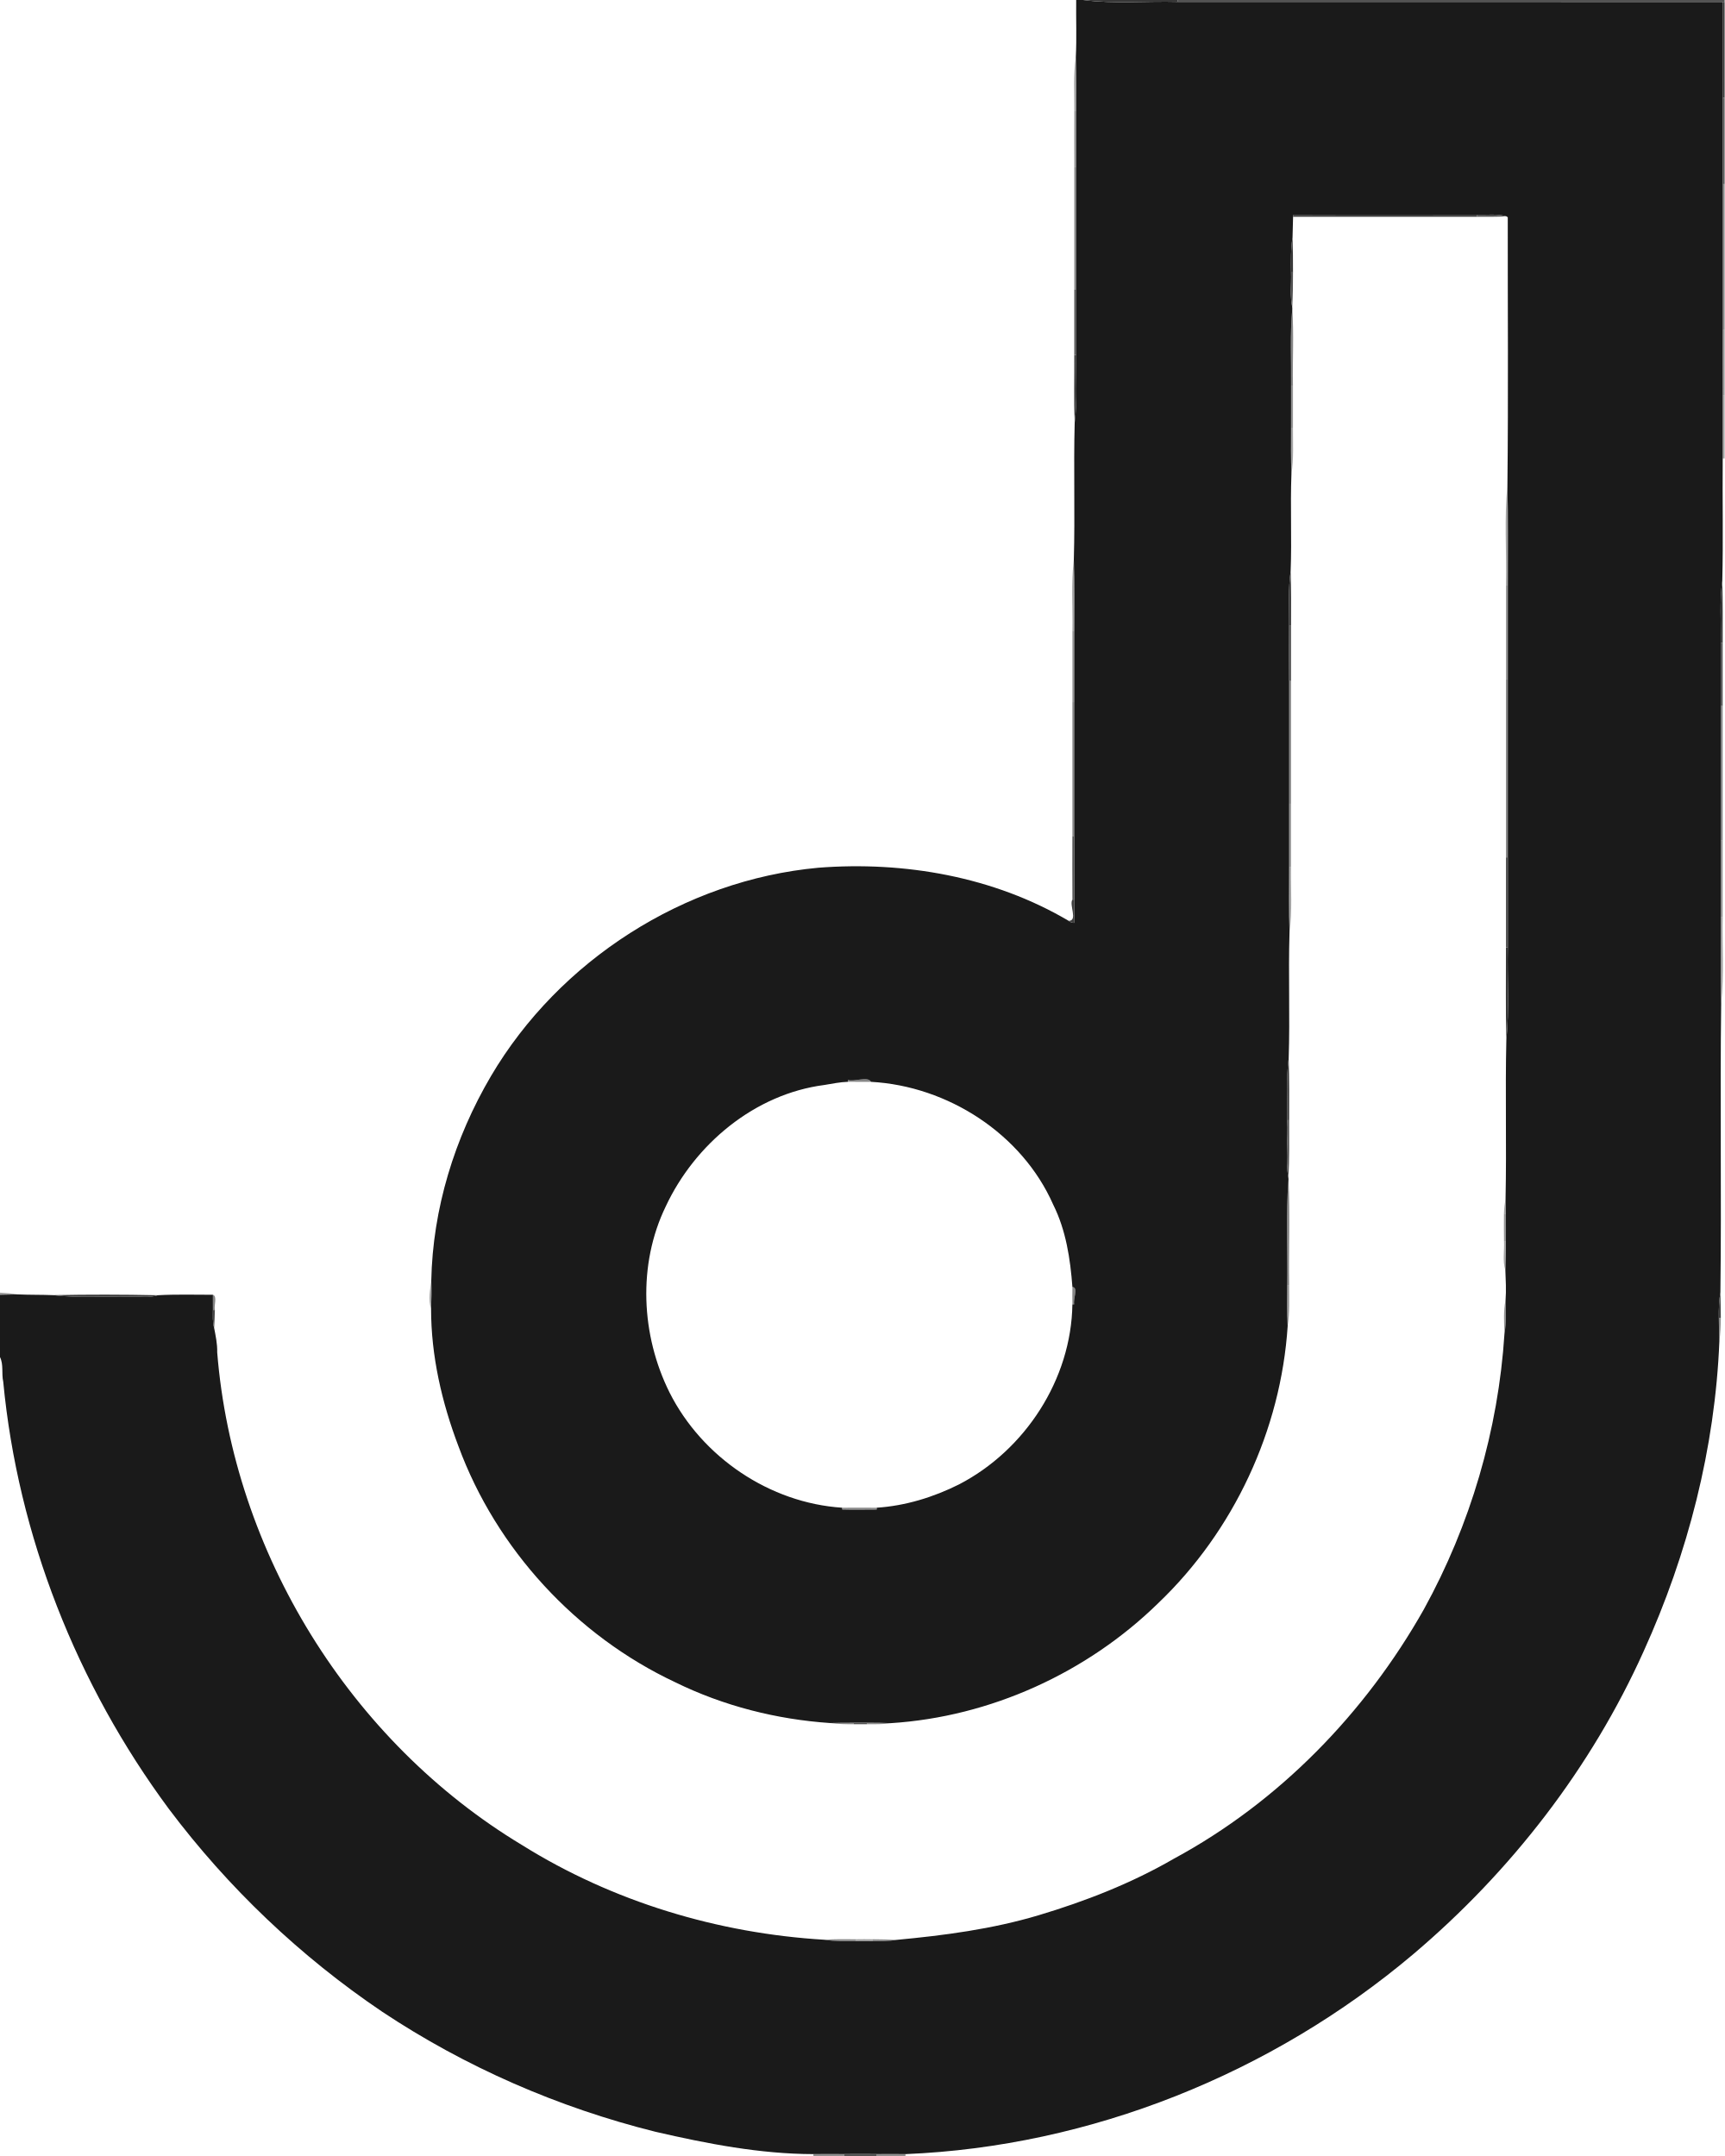
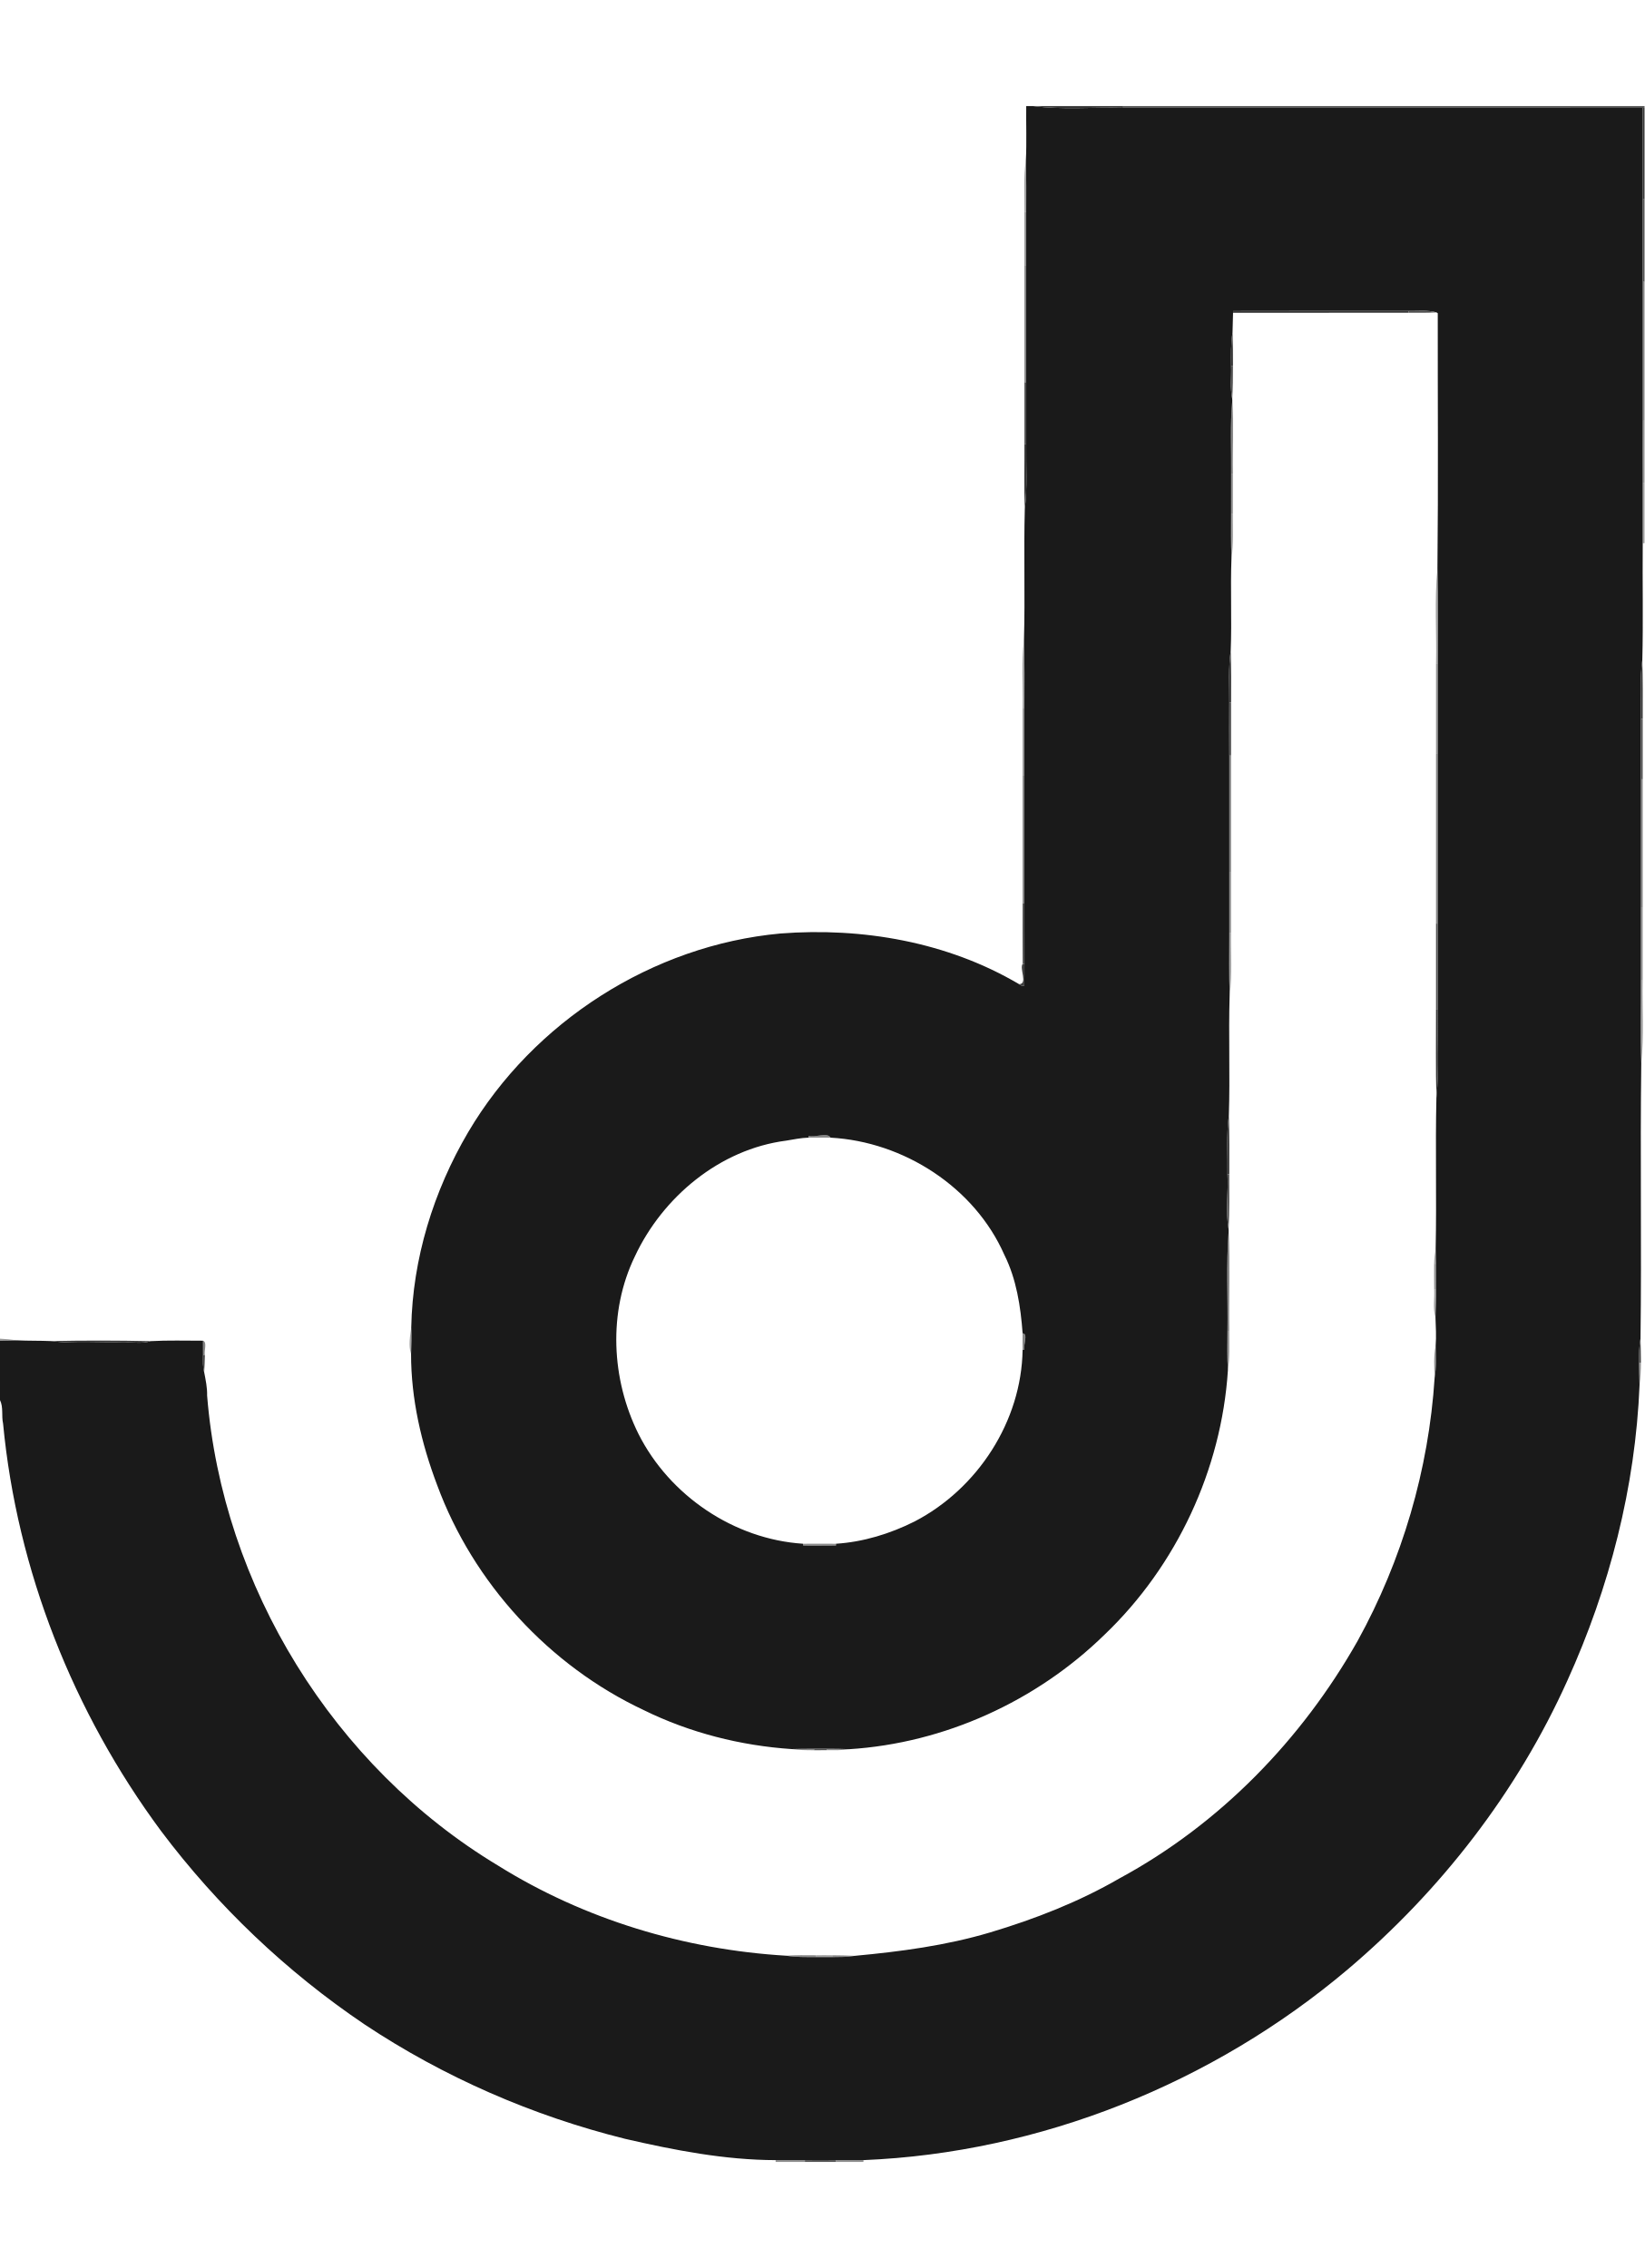
- <svg xmlns="http://www.w3.org/2000/svg" width="899pt" height="1124pt" viewBox="0 0 899 1124" version="1.1">
+ <svg xmlns="http://www.w3.org/2000/svg" width="58px" height="80px" viewBox="0 0 899 1124" version="1.1">
  <g id="#1a1a1aff">
    <path fill="#1a1a1a" opacity="1.00" d=" M 560.99 0.00 L 564.59 0.00 C 580.93 2.15 597.54 0.52 614.00 0.99 C 708.67 1.02 803.33 0.98 898.00 1.01 C 898.01 17.67 897.96 34.34 898.01 51.00 C 897.99 66.00 897.97 81.00 898.01 96.00 C 897.99 121.33 897.98 146.67 898.01 172.00 C 897.99 183.33 897.96 194.67 898.01 206.00 C 897.98 217.00 897.97 228.00 898.01 239.00 C 897.82 260.26 898.31 281.53 897.79 302.78 C 896.30 313.45 897.19 324.26 897.01 335.00 C 896.98 346.00 896.97 357.00 897.01 368.00 C 896.99 391.33 896.98 414.67 897.01 438.00 C 896.99 451.33 896.97 464.67 897.01 478.00 C 897.12 493.07 896.69 508.15 897.21 523.22 C 896.56 573.40 897.43 623.61 896.80 673.79 C 896.04 678.13 895.93 682.58 895.99 687.00 C 896.01 691.06 896.10 695.13 896.27 699.22 C 894.02 755.00 879.85 810.08 856.81 860.84 C 829.43 921.71 787.61 975.67 736.75 1018.74 C 663.05 1081.01 568.52 1119.05 472.00 1123.02 C 466.98 1122.95 462.00 1122.96 457.00 1123.01 C 451.32 1122.96 445.66 1122.96 440.00 1123.01 C 434.65 1122.95 429.33 1122.96 424.00 1123.02 C 396.19 1122.96 368.69 1117.60 341.68 1111.37 C 291.11 1098.78 242.64 1077.66 199.22 1048.78 C 156.59 1020.02 118.88 984.12 87.99 943.01 C 40.07 878.26 9.30 800.62 1.68 720.31 C 0.72 716.09 1.95 711.43 0.00 707.49 L 0.00 675.00 C 3.07 674.90 6.14 674.92 9.21 674.81 C 15.40 675.10 21.59 674.95 27.78 675.21 C 41.11 676.86 54.60 675.61 68.00 676.03 C 72.72 675.68 77.68 676.84 82.26 675.25 C 91.82 674.72 101.41 675.01 110.98 675.01 C 110.97 677.66 110.97 680.32 110.99 683.01 C 110.99 686.05 110.75 689.27 111.62 692.27 C 112.42 696.48 113.34 700.65 113.22 704.99 C 121.56 809.32 182.43 907.89 272.10 961.88 C 319.32 991.39 374.27 1007.95 429.77 1011.26 C 435.13 1012.11 440.57 1011.99 446.00 1012.01 C 448.96 1011.94 452.01 1012.05 455.01 1012.01 C 459.07 1011.94 463.22 1012.05 467.26 1011.33 C 492.25 1009.00 517.24 1005.70 541.36 998.50 C 565.82 991.18 589.83 981.81 611.97 968.98 C 666.75 939.37 711.62 893.15 742.17 839.11 C 766.49 794.99 781.03 745.51 784.25 695.22 C 785.25 689.45 784.94 683.59 784.81 677.79 C 785.20 672.62 784.91 667.41 784.71 662.26 C 784.85 657.15 785.05 652.09 785.00 647.00 C 784.97 642.31 785.06 637.67 784.98 633.01 C 784.91 630.25 784.86 627.51 784.81 624.79 C 785.39 597.27 784.59 569.73 785.22 542.21 C 786.88 526.21 785.63 510.06 785.99 494.00 C 786.00 478.33 786.01 462.66 785.99 447.00 C 786.00 416.00 786.00 385.00 785.99 354.00 C 786.00 337.66 786.01 321.33 785.99 305.00 C 785.93 287.59 786.20 270.18 785.78 252.78 C 786.29 206.29 785.90 159.76 785.96 113.26 L 785.23 112.78 C 780.39 111.40 775.06 112.12 770.00 112.00 C 738.03 112.04 706.07 111.92 674.11 112.05 L 674.05 113.01 C 673.92 116.61 673.89 120.19 673.77 123.78 C 672.77 129.80 672.97 135.92 672.99 142.00 C 673.21 148.03 672.37 154.21 673.61 160.17 L 673.65 160.88 C 672.39 174.21 673.16 187.63 673.01 201.00 C 672.97 208.33 672.97 215.66 673.00 223.00 C 672.97 231.07 672.90 239.15 673.19 247.22 C 672.55 264.06 673.43 280.93 672.78 297.79 C 671.42 307.12 672.10 316.59 672.01 326.00 C 671.99 335.66 671.96 345.33 672.01 355.00 C 671.99 376.33 671.98 397.67 672.01 419.00 C 671.98 430.00 671.97 441.00 672.01 452.00 C 672.03 463.40 671.82 474.81 672.19 486.22 C 671.53 508.06 672.48 529.93 671.76 551.78 C 670.34 562.45 671.18 573.26 671.01 584.00 C 671.55 594.01 669.87 604.25 671.62 614.16 L 671.66 614.88 C 670.26 633.20 671.28 651.63 671.01 670.00 C 671.02 677.06 670.77 684.16 671.24 691.22 C 667.72 745.53 643.13 798.19 603.77 835.77 C 566.59 872.14 516.23 895.07 464.26 898.35 C 460.15 898.16 456.04 898.08 451.94 898.12 C 450.22 898.12 446.78 898.13 445.06 898.13 C 440.95 898.10 436.86 898.15 432.77 898.29 C 404.85 896.40 377.14 889.38 351.99 877.02 C 300.29 852.75 258.75 807.59 238.99 754.00 C 230.31 731.12 224.69 706.83 224.71 682.26 C 224.88 677.41 225.01 672.60 224.81 667.78 C 225.54 630.22 236.95 593.27 255.95 560.97 C 291.56 500.61 356.74 458.81 426.59 452.38 C 471.42 448.90 518.07 457.02 557.07 480.07 C 557.88 480.74 558.83 481.09 559.92 481.13 C 560.00 477.08 560.04 473.03 560.01 469.00 C 559.99 457.99 560.02 447.00 559.99 436.00 C 560.00 412.66 560.01 389.33 559.99 366.00 C 560.01 353.66 560.01 341.33 559.99 329.00 C 559.98 316.59 560.15 304.18 559.76 291.78 C 560.43 267.93 559.58 244.07 560.21 220.22 C 561.69 208.54 560.82 196.74 560.99 185.00 C 561.00 173.66 561.02 162.33 560.99 151.00 C 561.00 129.66 561.01 108.33 560.99 87.00 C 561.00 77.33 561.02 67.66 560.99 58.00 C 561.03 48.59 561.06 39.19 560.80 29.79 C 561.29 19.87 560.87 9.93 560.99 0.00 M 442.01 563.01 L 441.99 563.99 C 437.84 564.11 433.78 564.98 429.71 565.64 C 393.50 570.32 362.23 596.41 347.01 629.00 C 332.34 659.30 334.15 696.12 349.03 725.99 C 366.01 759.72 401.27 783.59 439.00 786.02 L 439.02 786.96 C 445.01 787.16 451.00 786.97 457.00 786.99 L 457.00 786.02 C 471.90 785.07 486.60 780.55 499.92 773.87 C 534.39 756.00 558.44 719.05 559.01 680.00 L 559.96 679.98 C 559.25 677.57 562.22 671.03 559.02 670.99 C 557.93 656.30 555.66 641.33 549.01 628.02 C 532.73 591.08 493.97 566.17 454.02 564.00 C 452.57 560.91 445.10 564.15 442.01 563.01 Z" />
  </g>
  <g id="#373737ff">
    <path fill="#373737" opacity="1.00" d=" M 564.59 0.00 L 613.99 0.00 L 614.00 0.99 C 597.54 0.52 580.93 2.15 564.59 0.00 Z" />
    <path fill="#373737" opacity="1.00" d=" M 898.00 1.01 L 899.00 0.99 L 899.00 51.00 L 898.01 51.00 C 897.96 34.34 898.01 17.67 898.00 1.01 Z" />
    <path fill="#373737" opacity="1.00" d=" M 674.11 112.05 C 706.07 111.92 738.03 112.04 770.00 112.00 L 770.00 113.00 C 738.01 113.02 706.03 112.97 674.05 113.01 L 674.11 112.05 Z" />
    <path fill="#373737" opacity="1.00" d=" M 560.01 185.00 L 560.99 185.00 C 560.82 196.74 561.69 208.54 560.21 220.22 C 559.72 208.49 560.09 196.74 560.01 185.00 Z" />
    <path fill="#373737" opacity="1.00" d=" M 672.01 326.00 C 672.10 316.59 671.42 307.12 672.78 297.79 C 673.08 307.18 673.02 316.59 672.99 326.00 L 672.01 326.00 Z" />
    <path fill="#373737" opacity="1.00" d=" M 897.01 335.00 C 897.19 324.26 896.30 313.45 897.79 302.78 C 898.07 313.52 898.02 324.26 897.99 335.00 L 897.01 335.00 Z" />
    <path fill="#373737" opacity="1.00" d=" M 785.01 494.00 L 785.99 494.00 C 785.63 510.06 786.88 526.21 785.22 542.21 C 784.78 526.14 785.07 510.07 785.01 494.00 Z" />
    <path fill="#373737" opacity="1.00" d=" M 671.01 584.00 C 671.18 573.26 670.34 562.45 671.76 551.78 C 672.10 562.51 672.01 573.25 671.99 584.00 L 671.01 584.00 Z" />
    <path fill="#373737" opacity="1.00" d=" M 27.78 675.21 C 45.93 674.83 64.11 674.86 82.26 675.25 C 77.68 676.84 72.72 675.68 68.00 676.03 C 54.60 675.61 41.11 676.86 27.78 675.21 Z" />
  </g>
  <g id="#535353ff">
    <path fill="#535353" opacity="1.00" d=" M 613.99 0.00 L 899.00 0.00 L 899.00 0.99 L 898.00 1.01 C 803.33 0.98 708.67 1.02 614.00 0.99 L 613.99 0.00 Z" />
    <path fill="#535353" opacity="1.00" d=" M 898.01 51.00 L 899.00 51.00 L 899.00 96.00 L 898.01 96.00 C 897.97 81.00 897.99 66.00 898.01 51.00 Z" />
    <path fill="#535353" opacity="1.00" d=" M 672.99 142.00 L 674.01 142.00 C 674.05 148.06 673.94 154.11 673.61 160.17 C 672.37 154.21 673.21 148.03 672.99 142.00 Z" />
    <path fill="#535353" opacity="1.00" d=" M 560.01 151.00 L 560.99 151.00 C 561.02 162.33 561.00 173.66 560.99 185.00 L 560.01 185.00 C 559.97 173.67 559.99 162.33 560.01 151.00 Z" />
    <path fill="#535353" opacity="1.00" d=" M 672.01 326.00 L 672.99 326.00 C 673.02 335.66 673.00 345.33 672.99 355.00 L 672.01 355.00 C 671.96 345.33 671.99 335.66 672.01 326.00 Z" />
    <path fill="#535353" opacity="1.00" d=" M 897.01 335.00 L 897.99 335.00 C 898.01 346.00 898.00 357.00 897.99 368.00 L 897.01 368.00 C 896.97 357.00 896.98 346.00 897.01 335.00 Z" />
    <path fill="#535353" opacity="1.00" d=" M 559.01 436.00 L 559.99 436.00 C 560.02 447.00 559.99 457.99 560.01 469.00 L 559.03 469.00 C 558.96 458.00 558.99 447.00 559.01 436.00 Z" />
    <path fill="#535353" opacity="1.00" d=" M 785.01 447.00 L 785.99 447.00 C 786.01 462.66 786.00 478.33 785.99 494.00 L 785.01 494.00 C 784.98 478.33 784.99 462.66 785.01 447.00 Z" />
    <path fill="#535353" opacity="1.00" d=" M 671.01 584.00 L 671.99 584.00 C 672.02 594.05 672.17 604.11 671.62 614.16 C 669.87 604.25 671.55 594.01 671.01 584.00 Z" />
    <path fill="#535353" opacity="1.00" d=" M 445.06 898.13 C 446.78 898.13 450.22 898.12 451.94 898.12 L 451.94 898.89 C 450.22 898.89 446.77 898.91 445.05 898.91 L 445.06 898.13 Z" />
  </g>
  <g id="#46464680">
    <path fill="#464646" opacity="0.50" d=" M 560.01 58.00 C 560.11 48.60 559.40 39.12 560.80 29.79 C 561.06 39.19 561.03 48.59 560.99 58.00 L 560.01 58.00 Z" />
    <path fill="#464646" opacity="0.50" d=" M 785.01 305.00 C 785.40 287.60 784.07 270.11 785.78 252.78 C 786.20 270.18 785.93 287.59 785.99 305.00 L 785.01 305.00 Z" />
  </g>
  <g id="#2a2a2a80">
    <path fill="#2a2a2a" opacity="0.50" d=" M 560.01 58.00 L 560.99 58.00 C 561.02 67.66 561.00 77.33 560.99 87.00 L 560.01 87.00 C 559.96 77.33 559.99 67.67 560.01 58.00 Z" />
    <path fill="#2a2a2a" opacity="0.50" d=" M 898.01 172.00 L 899.00 172.00 L 899.00 206.00 L 898.01 206.00 C 897.96 194.67 897.99 183.33 898.01 172.00 Z" />
    <path fill="#2a2a2a" opacity="0.50" d=" M 673.01 201.00 L 673.99 201.00 C 674.01 208.33 674.00 215.66 673.99 223.00 L 673.00 223.00 C 672.97 215.66 672.97 208.33 673.01 201.00 Z" />
    <path fill="#2a2a2a" opacity="0.50" d=" M 785.01 305.00 L 785.99 305.00 C 786.01 321.33 786.00 337.66 785.99 354.00 L 785.01 354.00 C 784.98 337.67 784.99 321.33 785.01 305.00 Z" />
    <path fill="#2a2a2a" opacity="0.50" d=" M 559.01 329.00 L 559.99 329.00 C 560.01 341.33 560.01 353.66 559.99 366.00 L 559.01 366.00 C 558.98 353.66 558.98 341.33 559.01 329.00 Z" />
    <path fill="#2a2a2a" opacity="0.50" d=" M 672.01 419.00 L 672.99 419.00 C 673.01 430.00 673.00 440.99 672.99 452.00 L 672.01 452.00 C 671.97 441.00 671.98 430.00 672.01 419.00 Z" />
    <path fill="#2a2a2a" opacity="0.50" d=" M 897.01 438.00 L 897.99 438.00 C 898.02 451.33 897.99 464.66 897.99 478.00 L 897.01 478.00 C 896.97 464.67 896.99 451.33 897.01 438.00 Z" />
    <path fill="#2a2a2a" opacity="0.50" d=" M 783.97 632.99 L 784.98 633.01 C 785.06 637.67 784.97 642.31 785.00 647.00 L 784.00 647.00 C 783.97 642.33 783.90 637.64 783.97 632.99 Z" />
  </g>
  <g id="#0d0d0d80">
    <path fill="#0d0d0d" opacity="0.50" d=" M 560.01 87.00 L 560.99 87.00 C 561.01 108.33 561.00 129.66 560.99 151.00 L 560.01 151.00 C 559.99 129.67 559.99 108.33 560.01 87.00 Z" />
    <path fill="#0d0d0d" opacity="0.50" d=" M 898.01 96.00 L 899.00 96.00 L 899.00 172.00 L 898.01 172.00 C 897.98 146.67 897.99 121.33 898.01 96.00 Z" />
    <path fill="#0d0d0d" opacity="0.50" d=" M 673.01 201.00 C 673.16 187.63 672.39 174.21 673.65 160.88 C 674.53 174.22 673.74 187.63 673.99 201.00 L 673.01 201.00 Z" />
    <path fill="#0d0d0d" opacity="0.50" d=" M 785.01 354.00 L 785.99 354.00 C 786.00 385.00 786.00 416.00 785.99 447.00 L 785.01 447.00 C 784.99 416.00 784.99 385.00 785.01 354.00 Z" />
    <path fill="#0d0d0d" opacity="0.50" d=" M 672.01 355.00 L 672.99 355.00 C 673.01 376.33 673.00 397.66 672.99 419.00 L 672.01 419.00 C 671.98 397.67 671.99 376.33 672.01 355.00 Z" />
    <path fill="#0d0d0d" opacity="0.50" d=" M 559.01 366.00 L 559.99 366.00 C 560.01 389.33 560.00 412.66 559.99 436.00 L 559.01 436.00 C 558.98 412.67 558.99 389.33 559.01 366.00 Z" />
    <path fill="#0d0d0d" opacity="0.50" d=" M 897.01 368.00 L 897.99 368.00 C 898.01 391.33 898.00 414.66 897.99 438.00 L 897.01 438.00 C 896.98 414.67 896.99 391.33 897.01 368.00 Z" />
    <path fill="#0d0d0d" opacity="0.50" d=" M 442.01 563.01 C 445.10 564.15 452.57 560.91 454.02 564.00 C 450.00 563.98 445.99 563.98 441.99 563.99 L 442.01 563.01 Z" />
    <path fill="#0d0d0d" opacity="0.50" d=" M 671.01 670.00 C 671.28 651.63 670.26 633.20 671.66 614.88 C 672.53 633.22 671.72 651.63 672.00 670.00 L 671.01 670.00 Z" />
    <path fill="#0d0d0d" opacity="0.50" d=" M 559.02 670.99 C 562.22 671.03 559.25 677.57 559.96 679.98 L 559.01 680.00 C 558.98 677.01 558.96 673.94 559.02 670.99 Z" />
  </g>
  <g id="#505050fc">
    <path fill="#505050" opacity="1.00" d=" M 770.00 112.00 C 775.06 112.12 780.39 111.40 785.23 112.78 C 780.16 113.09 775.05 112.99 770.00 113.00 L 770.00 112.00 Z" />
  </g>
  <g id="#383838ff">
    <path fill="#383838" opacity="1.00" d=" M 672.99 142.00 C 672.97 135.92 672.77 129.80 673.77 123.78 C 673.98 129.85 674.03 135.92 674.01 142.00 L 672.99 142.00 Z" />
  </g>
  <g id="#4646467f">
    <path fill="#464646" opacity="0.50" d=" M 898.01 206.00 L 899.00 206.00 L 899.00 239.00 L 898.01 239.00 C 897.97 228.00 897.98 217.00 898.01 206.00 Z" />
  </g>
  <g id="#4545457d">
    <path fill="#454545" opacity="0.49" d=" M 673.00 223.00 L 673.99 223.00 C 673.96 231.07 674.46 239.20 673.19 247.22 C 672.90 239.15 672.97 231.07 673.00 223.00 Z" />
  </g>
  <g id="#4545457e">
    <path fill="#454545" opacity="0.49" d=" M 559.01 329.00 C 559.26 316.60 558.25 304.12 559.76 291.78 C 560.15 304.18 559.98 316.59 559.99 329.00 L 559.01 329.00 Z" />
    <path fill="#454545" opacity="0.49" d=" M 672.01 452.00 L 672.99 452.00 C 672.80 463.40 673.71 474.88 672.19 486.22 C 671.82 474.81 672.03 463.40 672.01 452.00 Z" />
  </g>
  <g id="#363636f6">
    <path fill="#363636" opacity="0.96" d=" M 559.03 469.00 L 560.01 469.00 C 560.04 473.03 560.00 477.08 559.92 481.13 C 558.83 481.09 557.88 480.74 557.07 480.07 C 562.02 480.11 557.17 471.57 559.03 469.00 Z" />
  </g>
  <g id="#4545457f">
    <path fill="#454545" opacity="0.50" d=" M 897.01 478.00 L 897.99 478.00 C 897.70 493.07 898.82 508.21 897.21 523.22 C 896.69 508.15 897.12 493.07 897.01 478.00 Z" />
  </g>
  <g id="#45454580">
    <path fill="#454545" opacity="0.50" d=" M 783.97 632.99 C 784.01 630.25 784.37 627.45 784.81 624.79 C 784.86 627.51 784.91 630.25 784.98 633.01 L 783.97 632.99 Z" />
    <path fill="#454545" opacity="0.50" d=" M 446.00 1011.00 C 449.00 1010.99 451.96 1010.88 454.99 1011.00 L 455.01 1012.01 C 452.01 1012.05 448.96 1011.94 446.00 1012.01 L 446.00 1011.00 Z" />
  </g>
  <g id="#4444447d">
    <path fill="#444444" opacity="0.49" d=" M 784.00 647.00 L 785.00 647.00 C 785.05 652.09 784.85 657.15 784.71 662.26 C 783.14 657.34 784.26 652.03 784.00 647.00 Z" />
  </g>
  <g id="#4444447b">
    <path fill="#444444" opacity="0.48" d=" M 224.71 682.26 C 223.11 677.59 224.20 672.50 224.81 667.78 C 225.01 672.60 224.88 677.41 224.71 682.26 Z" />
  </g>
  <g id="#2d2d2d80">
    <path fill="#2d2d2d" opacity="0.50" d=" M 671.01 670.00 L 672.00 670.00 C 671.97 677.06 672.35 684.19 671.24 691.22 C 670.77 684.16 671.02 677.06 671.01 670.00 Z" />
  </g>
  <g id="#3c3c3c80">
    <path fill="#3c3c3c" opacity="0.50" d=" M 0.00 673.90 C 3.09 674.03 6.16 674.33 9.21 674.81 C 6.14 674.92 3.07 674.90 0.00 675.00 L 0.00 673.90 Z" />
  </g>
  <g id="#424242ff">
    <path fill="#424242" opacity="1.00" d=" M 895.99 687.00 C 895.93 682.58 896.04 678.13 896.80 673.79 C 896.90 678.18 897.00 682.57 897.02 687.00 L 895.99 687.00 Z" />
  </g>
  <g id="#0e0e0e81">
    <path fill="#0e0e0e" opacity="0.51" d=" M 110.98 675.01 C 113.42 675.75 111.45 680.56 112.01 682.99 L 110.99 683.01 C 110.97 680.32 110.97 677.66 110.98 675.01 Z" />
  </g>
  <g id="#2d2d2d84">
    <path fill="#2d2d2d" opacity="0.52" d=" M 784.25 695.22 C 784.02 689.40 783.64 683.52 784.81 677.79 C 784.94 683.59 785.25 689.45 784.25 695.22 Z" />
  </g>
  <g id="#484848ff">
    <path fill="#484848" opacity="1.00" d=" M 110.99 683.01 L 112.01 682.99 C 112.00 686.09 111.76 689.11 111.62 692.27 C 110.75 689.27 110.99 686.05 110.99 683.01 Z" />
  </g>
  <g id="#1f1f1f80">
    <path fill="#1f1f1f" opacity="0.50" d=" M 895.99 687.00 L 897.02 687.00 C 897.01 691.08 896.81 695.15 896.27 699.22 C 896.10 695.13 896.01 691.06 895.99 687.00 Z" />
  </g>
  <g id="#1d1d1d80">
    <path fill="#1d1d1d" opacity="0.50" d=" M 439.00 786.02 C 444.99 785.96 450.99 785.97 457.00 786.02 L 457.00 786.99 C 451.00 786.97 445.01 787.16 439.02 786.96 L 439.00 786.02 Z" />
    <path fill="#1d1d1d" opacity="0.50" d=" M 424.00 1123.02 C 429.33 1122.96 434.65 1122.95 440.00 1123.01 L 440.00 1124.00 L 424.00 1124.00 L 424.00 1123.02 Z" />
    <path fill="#1d1d1d" opacity="0.50" d=" M 457.00 1123.01 C 462.00 1122.96 466.98 1122.95 472.00 1123.02 L 472.00 1124.00 L 457.00 1124.00 L 457.00 1123.01 Z" />
  </g>
  <g id="#1e1e1e85">
    <path fill="#1e1e1e" opacity="0.52" d=" M 432.77 898.29 C 436.86 898.15 440.95 898.10 445.06 898.13 L 445.05 898.91 C 440.94 898.91 436.83 898.87 432.77 898.29 Z" />
  </g>
  <g id="#1d1d1d7f">
    <path fill="#1d1d1d" opacity="0.50" d=" M 451.94 898.12 C 456.04 898.08 460.15 898.16 464.26 898.35 C 460.19 899.04 456.03 898.89 451.94 898.89 L 451.94 898.12 Z" />
  </g>
  <g id="#20202084">
    <path fill="#202020" opacity="0.52" d=" M 429.77 1011.26 C 435.17 1010.84 440.57 1010.97 446.00 1011.00 L 446.00 1012.01 C 440.57 1011.99 435.13 1012.11 429.77 1011.26 Z" />
  </g>
  <g id="#1d1d1d83">
    <path fill="#1d1d1d" opacity="0.51" d=" M 454.99 1011.00 C 459.08 1011.01 463.16 1011.12 467.26 1011.33 C 463.22 1012.05 459.07 1011.94 455.01 1012.01 L 454.99 1011.00 Z" />
  </g>
  <g id="#535353fe">
    <path fill="#535353" opacity="1.00" d=" M 440.00 1123.01 C 445.66 1122.96 451.32 1122.96 457.00 1123.01 L 457.00 1124.00 L 440.00 1124.00 L 440.00 1123.01 Z" />
  </g>
</svg>
